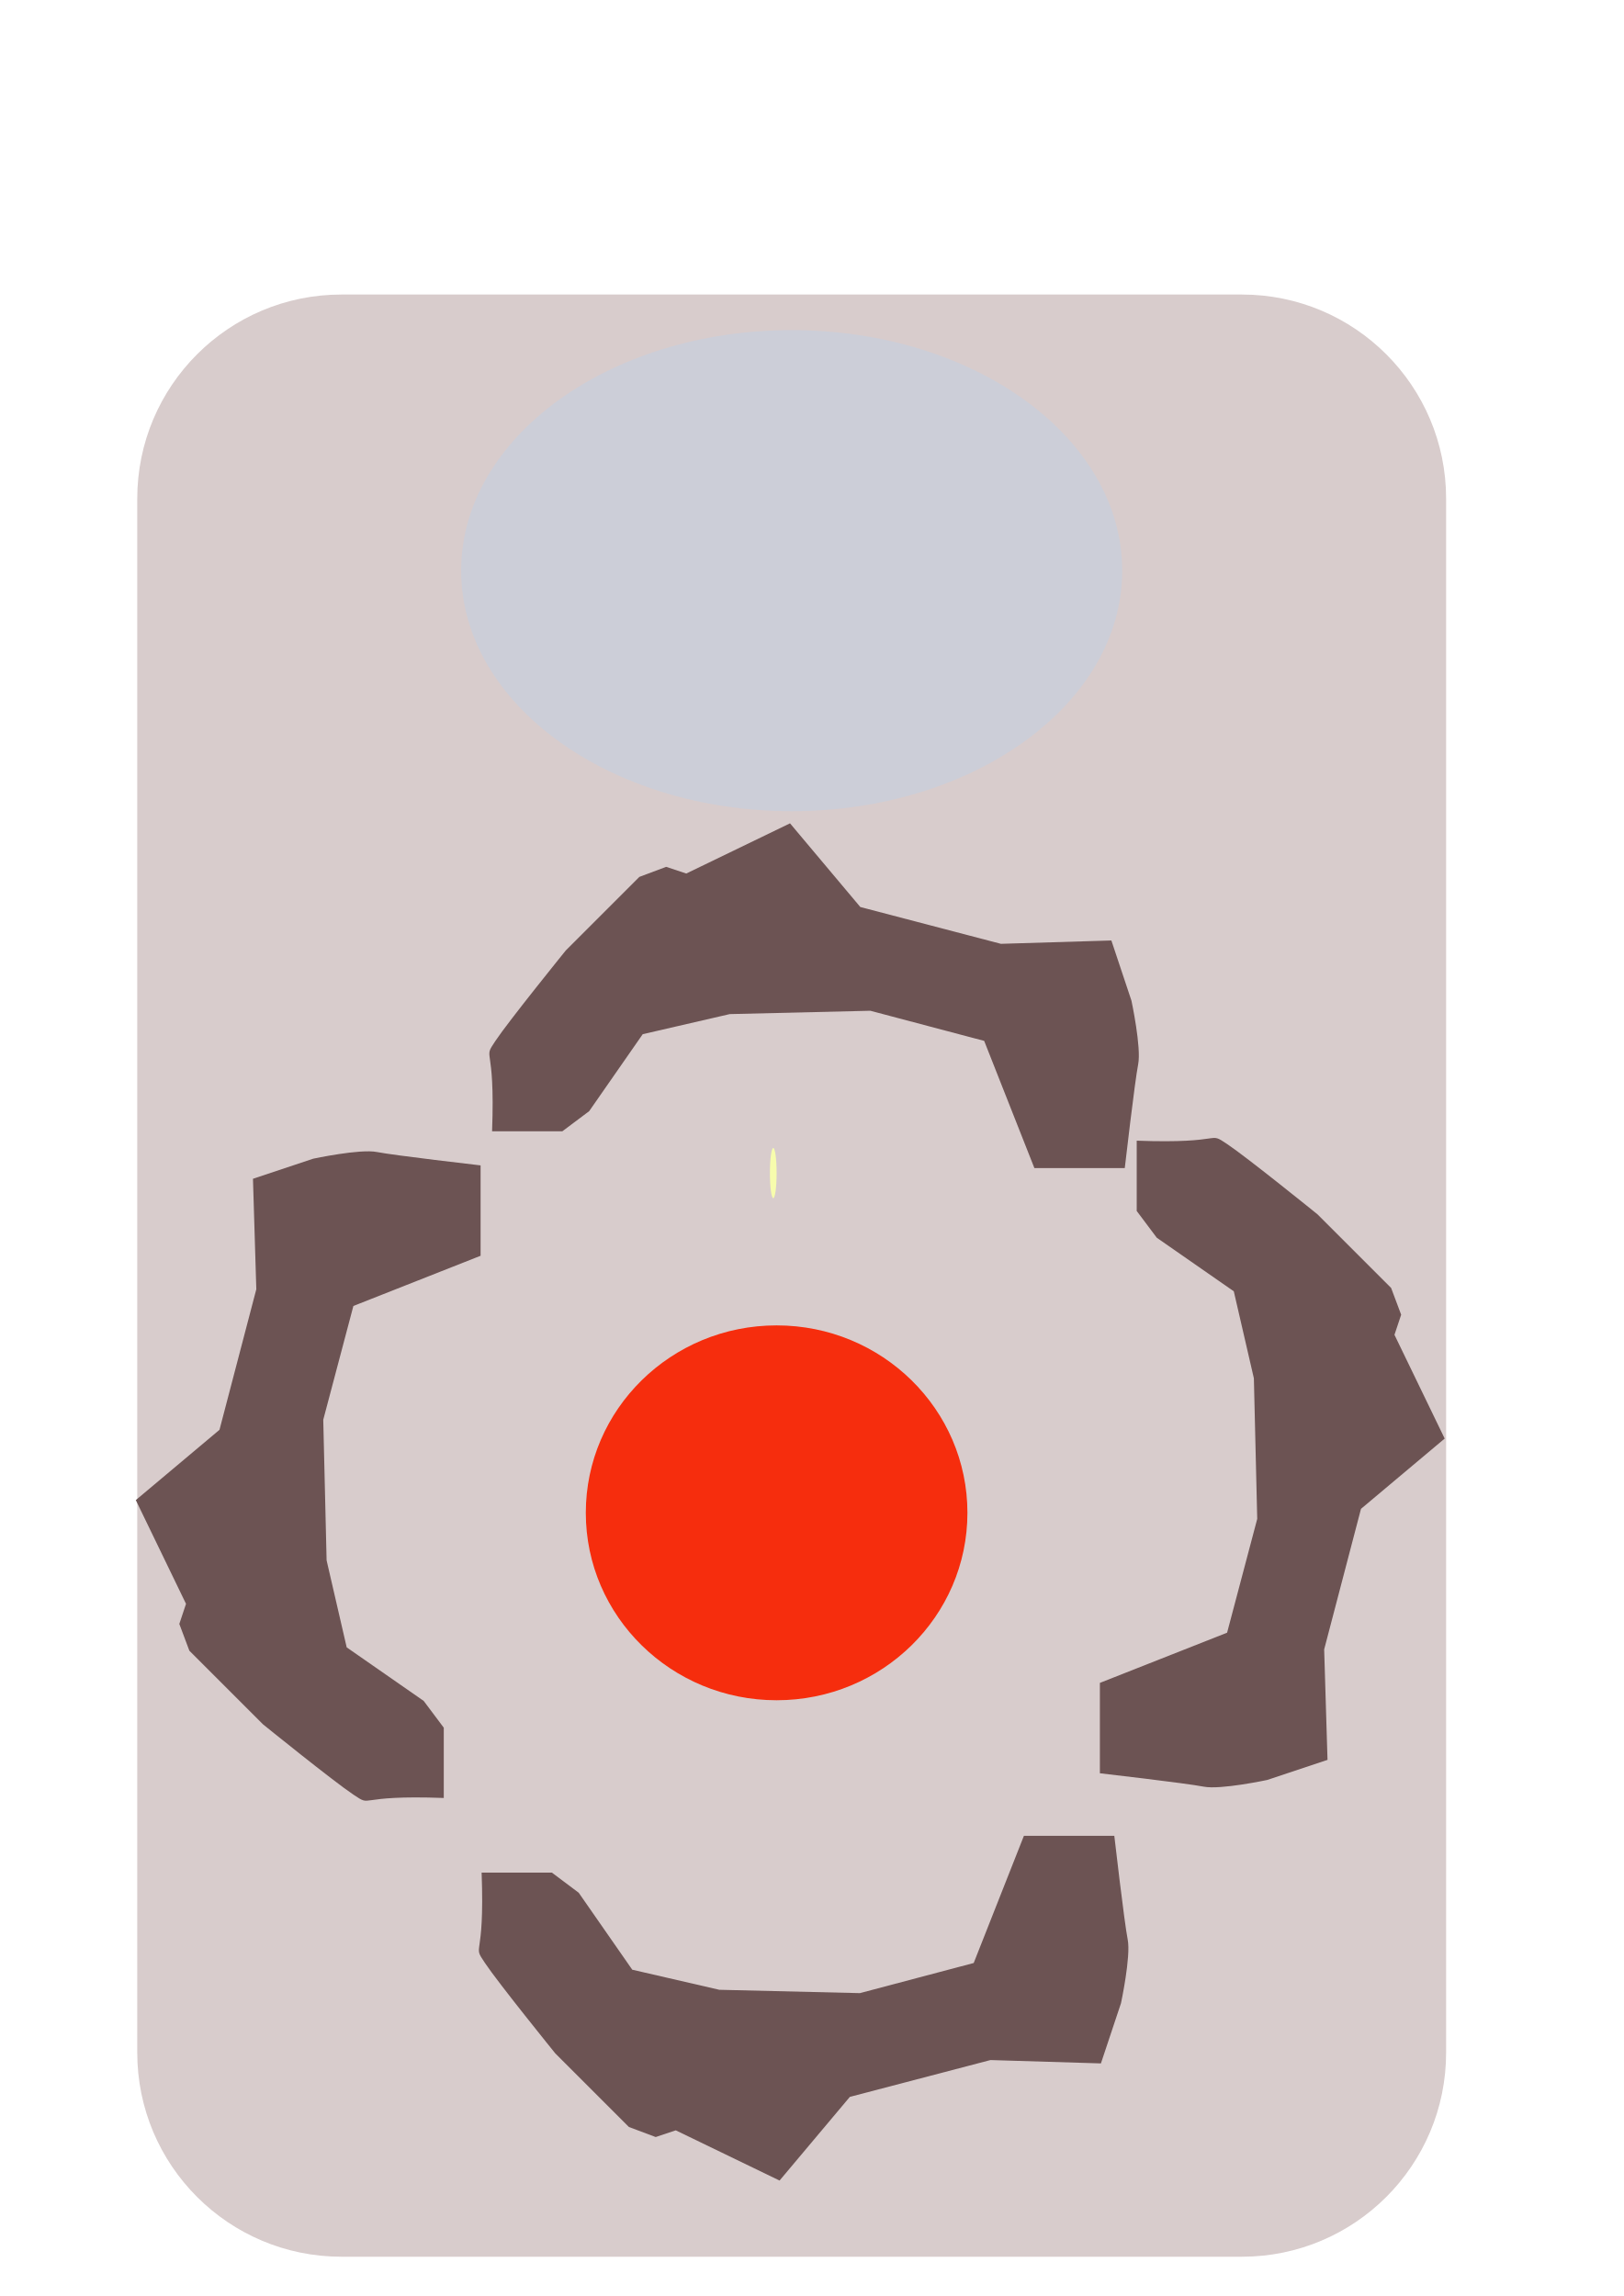
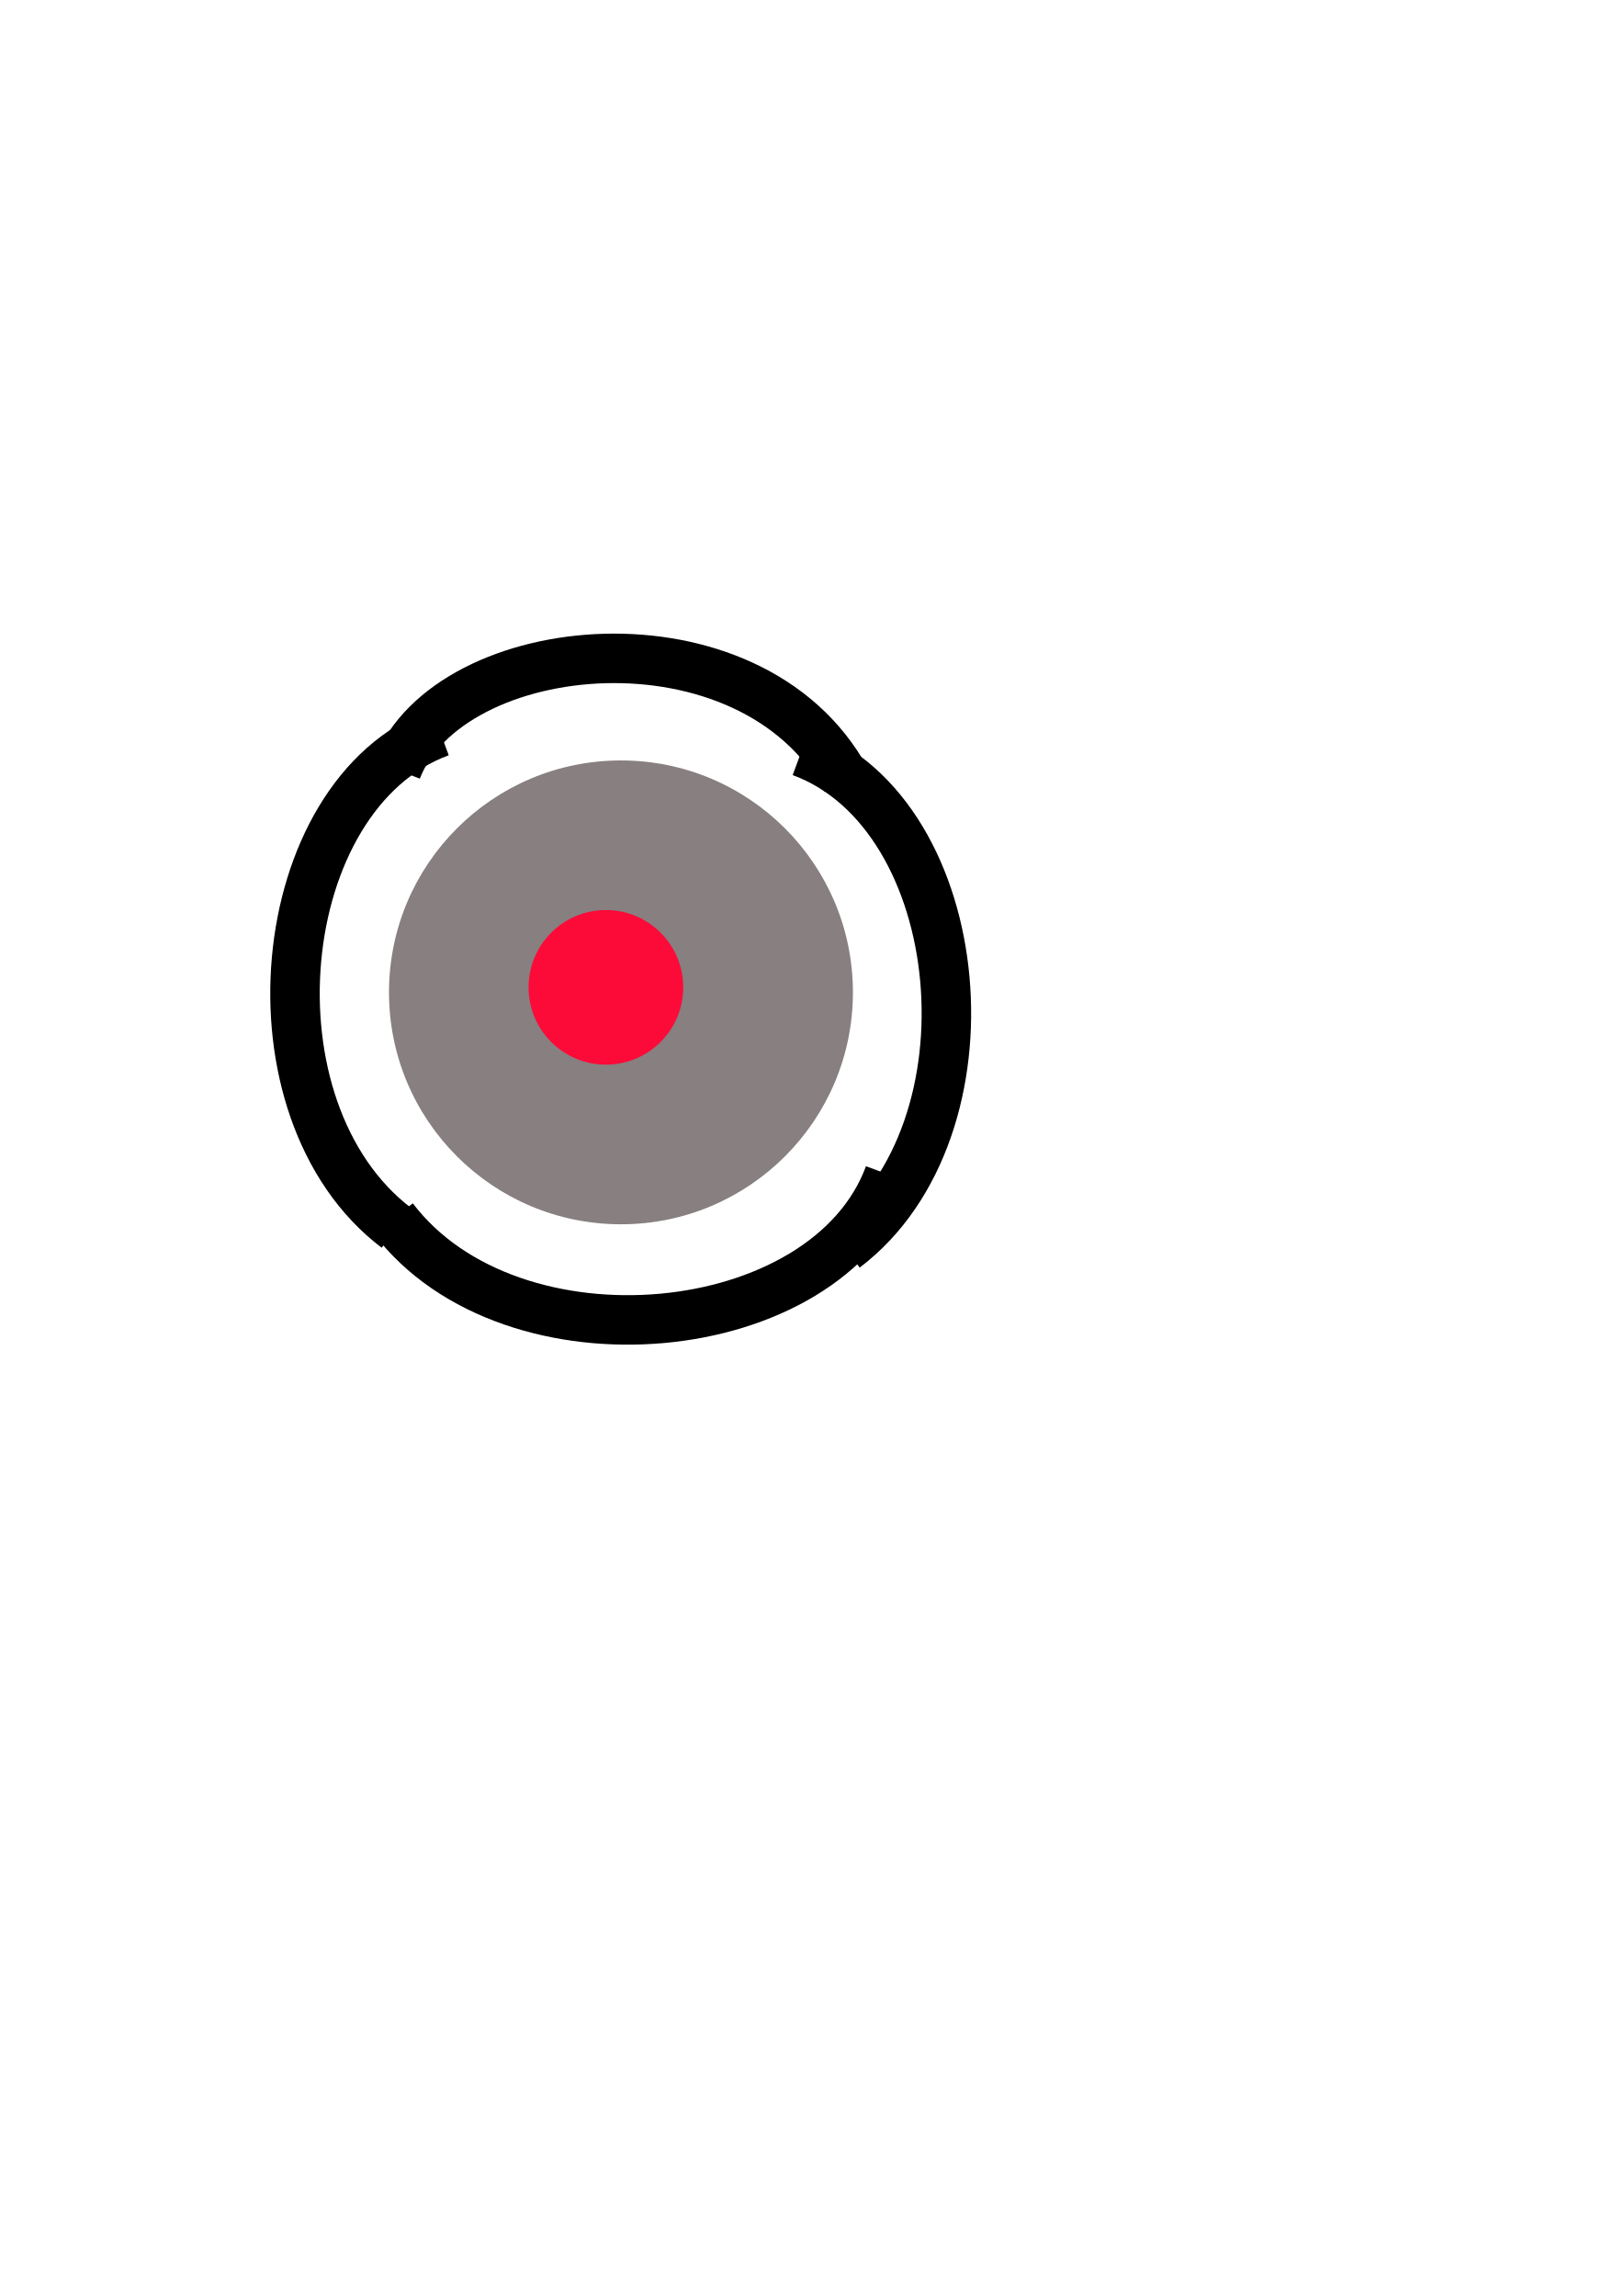
- <svg xmlns="http://www.w3.org/2000/svg" width="210mm" height="297mm" viewBox="0 0 210 297" version="1.1" id="svg1">
+ <svg xmlns="http://www.w3.org/2000/svg" width="210mm" height="297mm" viewBox="0 0 210 297" version="1.1" id="svg1" xml:space="preserve">
  <defs id="defs1" />
  <g id="layer1">
-     <rect style="fill:#d8cccc;fill-opacity:1;stroke-width:0.265" id="rect1" width="169.281" height="253.821" x="17.751" y="38.099" ry="26.41" />
-     <path style="fill:#6c5353;stroke-width:0.265" d="m 63.643,146.335 c 0.433,-11.69 -1.299,-9.092 0.433,-11.69 1.732,-2.598 9.092,-11.69 9.092,-11.69 l 9.525,-9.525 3.464,-1.299 2.598,0.866 13.421,-6.494 9.092,10.824 18.184,4.762 14.287,-0.433 2.598,7.793 c 0,0 1.299,6.061 0.866,8.226 -0.433,2.165 -1.732,13.421 -1.732,13.421 h -11.69 l -6.494,-16.452 -14.72,-3.897 -18.184,0.433 -11.257,2.598 -6.927,9.958 -3.464,2.598 z" id="path1" />
-     <path style="fill:#6c5353;stroke-width:0.265" d="m 62.29,242.235 c 0.433,11.69 -1.299,9.092 0.433,11.69 1.732,2.598 9.092,11.689 9.092,11.689 l 9.525,9.525 3.464,1.299 2.598,-0.866 13.421,6.494 9.092,-10.824 18.184,-4.762 14.287,0.433 2.598,-7.793 c 0,0 1.299,-6.061 0.866,-8.226 C 145.416,248.73 144.117,237.473 144.117,237.473 h -11.69 l -6.494,16.452 -14.72,3.897 -18.184,-0.433 -11.257,-2.598 -6.927,-9.958 -3.464,-2.598 z" id="path1-3" />
-     <path style="fill:#6c5353;stroke-width:0.265" d="m 57.395,232.578 c -11.69,-0.433 -9.092,1.299 -11.69,-0.433 -2.598,-1.732 -11.689,-9.092 -11.689,-9.092 l -9.525,-9.525 -1.299,-3.464 0.866,-2.598 -6.494,-13.421 10.824,-9.092 4.762,-18.184 -0.433,-14.287 7.793,-2.598 c 0,0 6.061,-1.299 8.226,-0.866 2.165,0.433 13.421,1.732 13.421,1.732 v 11.69 l -16.452,6.494 -3.897,14.72 0.433,18.184 2.598,11.257 9.958,6.927 2.598,3.464 z" id="path1-1" />
-     <path style="fill:#6c5353;stroke-width:0.265" d="m 147.015,147.553 c 11.69,0.433 9.092,-1.299 11.69,0.433 2.598,1.732 11.689,9.092 11.689,9.092 l 9.525,9.525 1.299,3.464 -0.866,2.598 6.494,13.421 -10.824,9.092 -4.762,18.184 0.433,14.287 -7.793,2.598 c 0,0 -6.061,1.299 -8.226,0.866 -2.165,-0.433 -13.421,-1.732 -13.421,-1.732 v -11.69 l 16.452,-6.494 3.897,-14.72 -0.433,-18.184 -2.598,-11.257 -9.958,-6.927 -2.598,-3.464 z" id="path1-36" />
-     <ellipse style="fill:#f62d0d;fill-opacity:1;stroke-width:0.265" id="path2" cx="100.443" cy="195.691" rx="24.678" ry="24.245" />
-     <ellipse style="fill:#f7fcad;stroke-width:0.265" id="path3" cx="100.01" cy="151.747" rx="0.433" ry="3.247" />
-     <ellipse style="fill:#d8cccc;fill-opacity:1;stroke-width:0.265" id="path4" cx="89.403" cy="52.386" rx="10.607" ry="11.257" />
-     <ellipse style="fill:#ccced8;fill-opacity:1;stroke-width:0.265" id="path5" cx="102.391" cy="73.817" rx="42.749" ry="31.113" />
+     <circle style="fill:#877f80;fill-opacity:1;stroke:#000000;stroke-width:0;stroke-dasharray:none" id="path2" cx="80.311" cy="128.368" r="30" />
+     <circle style="fill:#fc0a38;stroke:#000000;stroke-width:0;fill-opacity:1;stroke-dasharray:none" id="path1" cx="78.363" cy="127.719" r="10" />
+     <path id="path1-3" style="fill:none;stroke:#000000;stroke-width:6.4" d="M 51.312,99.57 C 58.044,82.112 97.051,78.216 109.411,100.869" />
+     <path id="path1-3-1" style="fill:none;stroke:#000000;stroke-width:6.4" d="m 50.842,157.593 c 15.283,20.143 56.105,16.253 64.16,-5.628" />
+     <path id="path1-3-1-3" style="fill:none;stroke:#000000;stroke-width:6.4" d="m 109.255,161.42 c 20.143,-15.283 16.253,-56.105 -5.628,-64.16" />
+     <path id="path1-3-1-3-6" style="fill:none;stroke:#000000;stroke-width:6.4" d="M 51.3,158.854 C 31.156,143.571 35.046,102.749 56.928,94.694" />
  </g>
</svg>
